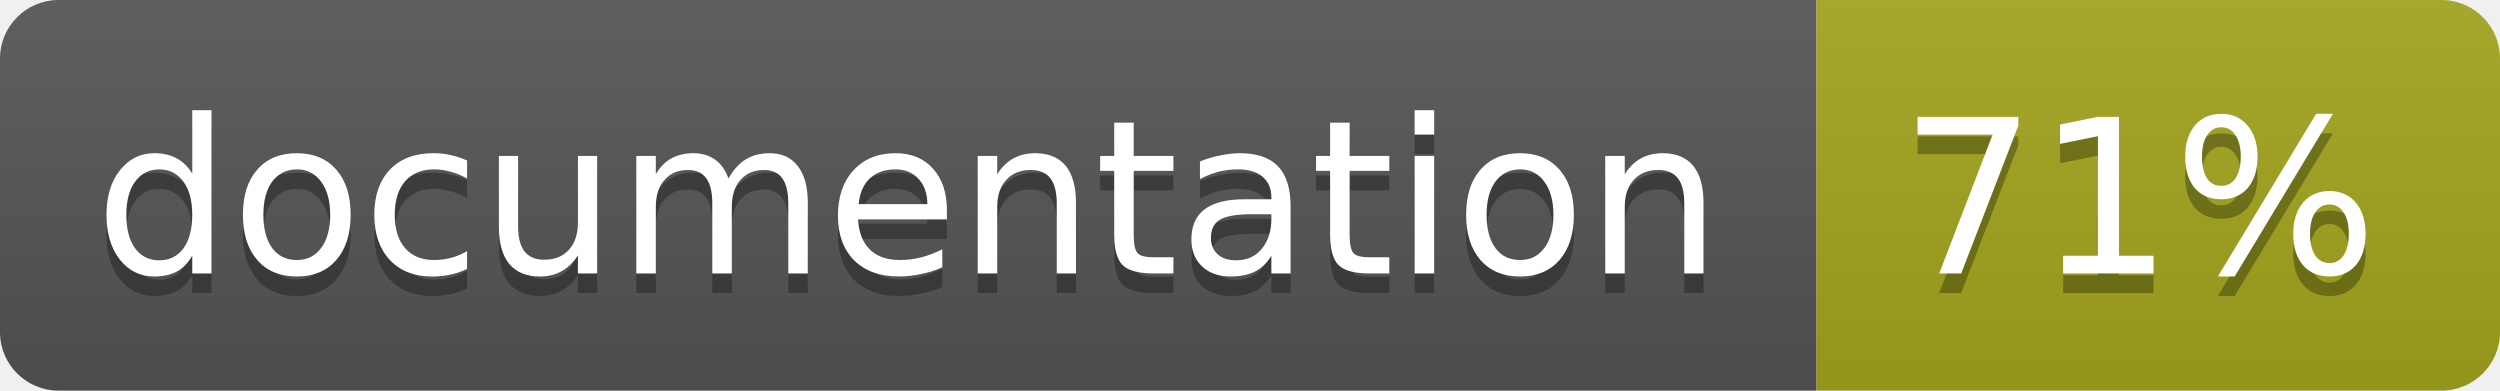
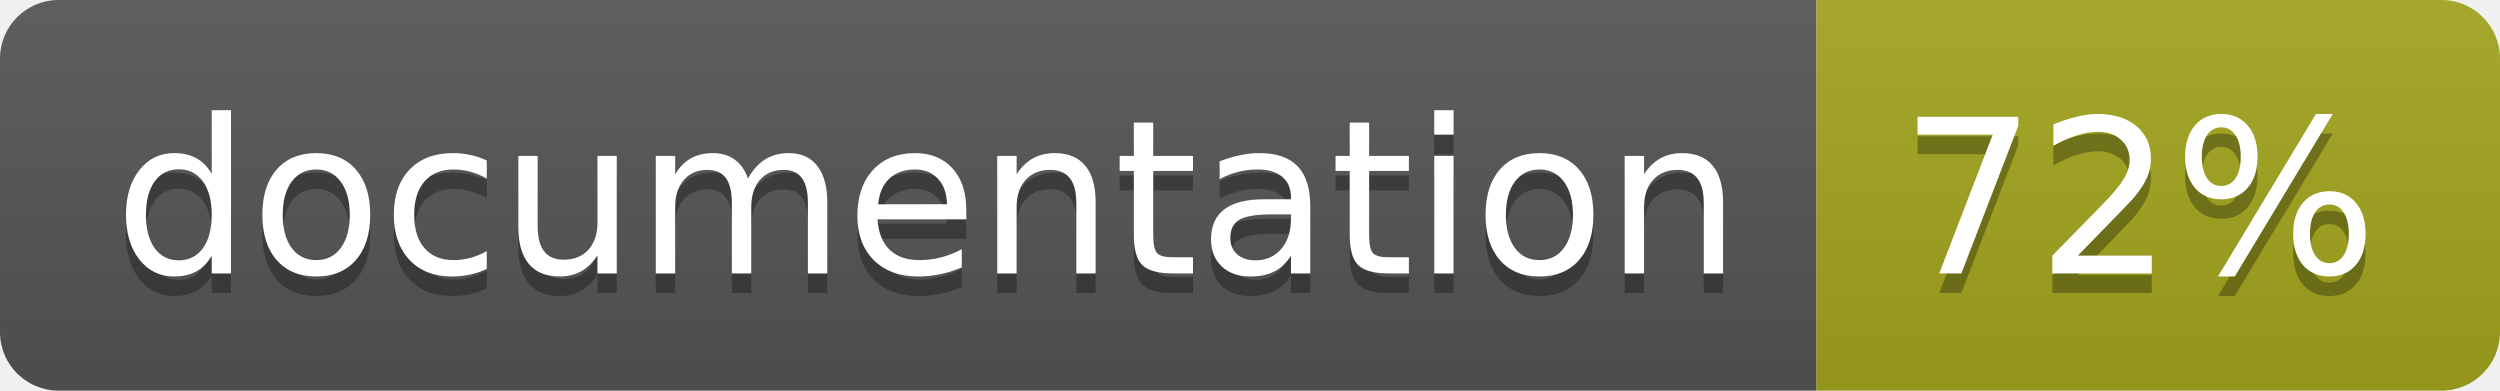
<svg xmlns="http://www.w3.org/2000/svg" width="128" height="20">
  <linearGradient id="b" x2="0" y2="100%">
    <stop offset="0" stop-color="#bbb" stop-opacity=".1" />
    <stop offset="1" stop-opacity=".1" />
  </linearGradient>
  <clipPath id="a">
    <rect width="128" height="20" rx="3" fill="#fff" />
  </clipPath>
  <g clip-path="url(#a)">
    <path fill="#555" d="M0 0h93v20H0z" />
    <path fill="#a4a61d" d="M93 0h35v20H93z" />
    <path fill="url(#b)" d="M0 0h128v20H0z" />
  </g>
-   <g fill="#fff" text-anchor="middle" font-family="DejaVu Sans,Verdana,Geneva,sans-serif" font-size="11">
-     <text x="46.5" y="15" fill="#010101" fill-opacity=".3">documentation</text>
-     <text x="46.5" y="14">documentation</text>
-     <text x="109.5" y="15" fill="#010101" fill-opacity=".3">71%</text>
-     <text x="109.5" y="14">71%</text>
+   <g fill="#fff" text-anchor="middle" font-family="DejaVu Sans,Verdana,Geneva,sans-serif" font-size="110">
+     <text x="475" y="150" fill="#010101" fill-opacity=".3" transform="scale(.1)" textLength="830">documentation</text>
+     <text x="475" y="140" transform="scale(.1)" textLength="830">documentation</text>
+     <text x="1095" y="150" fill="#010101" fill-opacity=".3" transform="scale(.1)" textLength="250">72%</text>
+     <text x="1095" y="140" transform="scale(.1)" textLength="250">72%</text>
  </g>
</svg>
